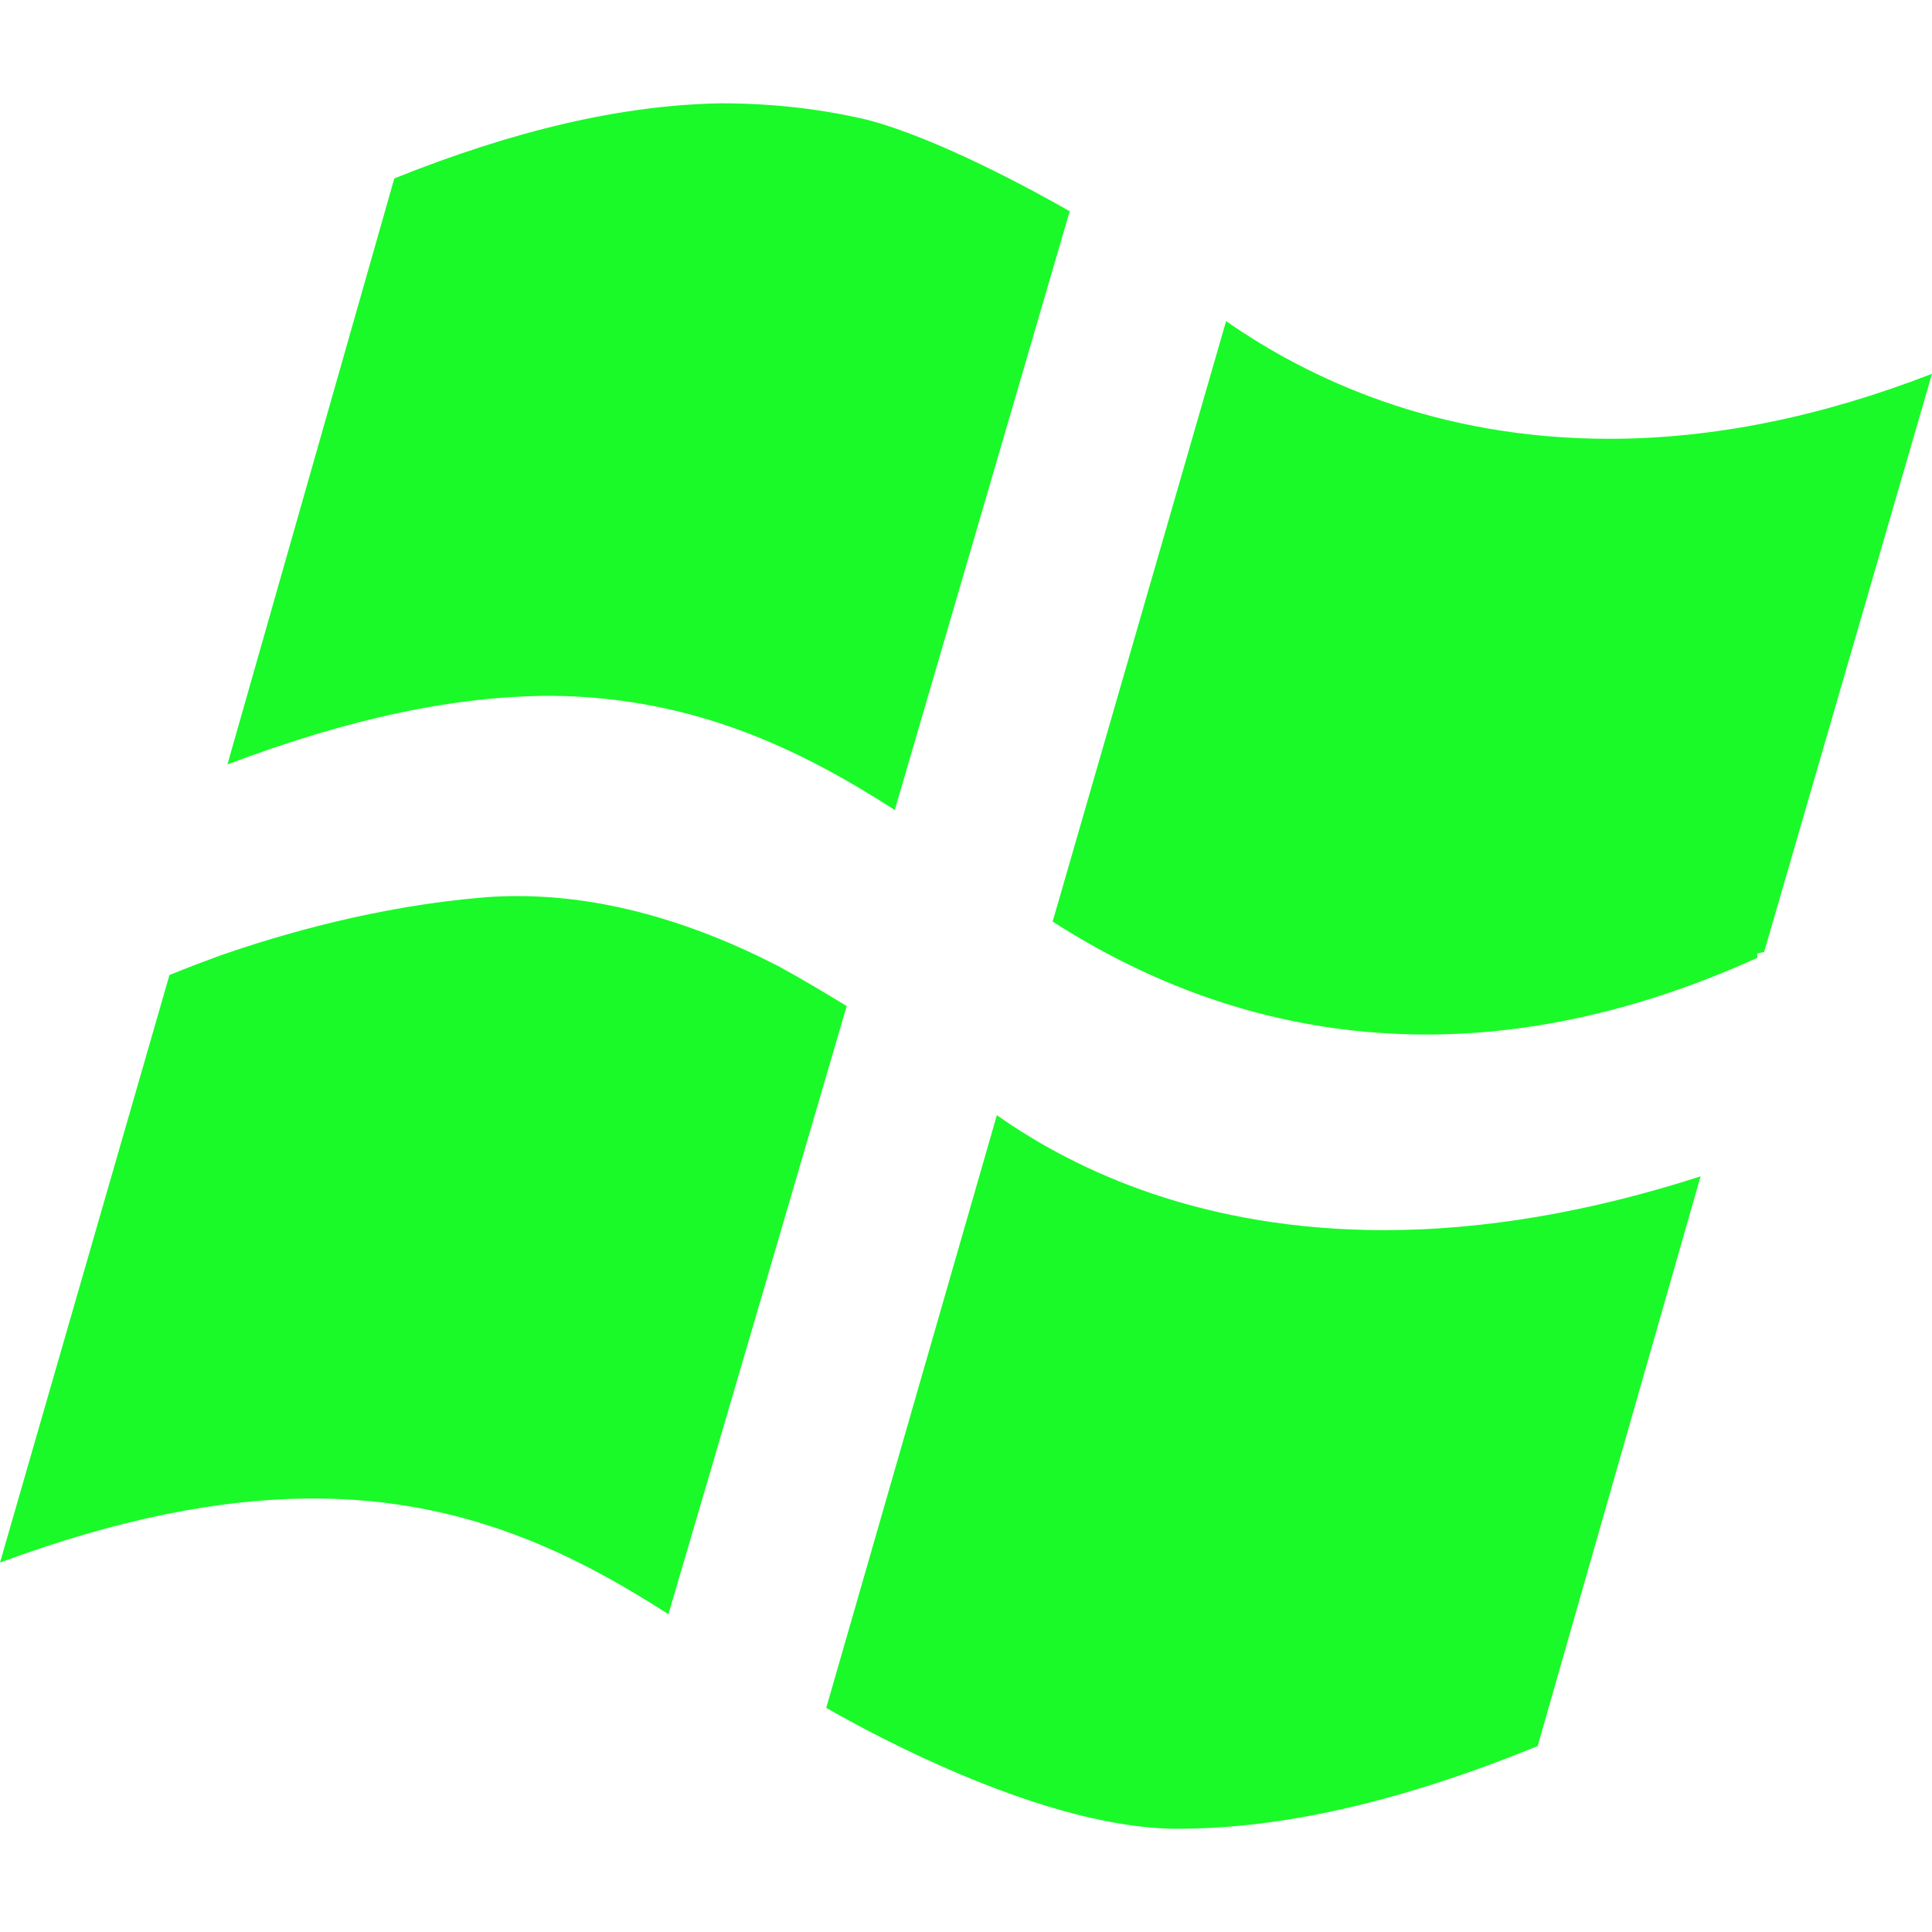
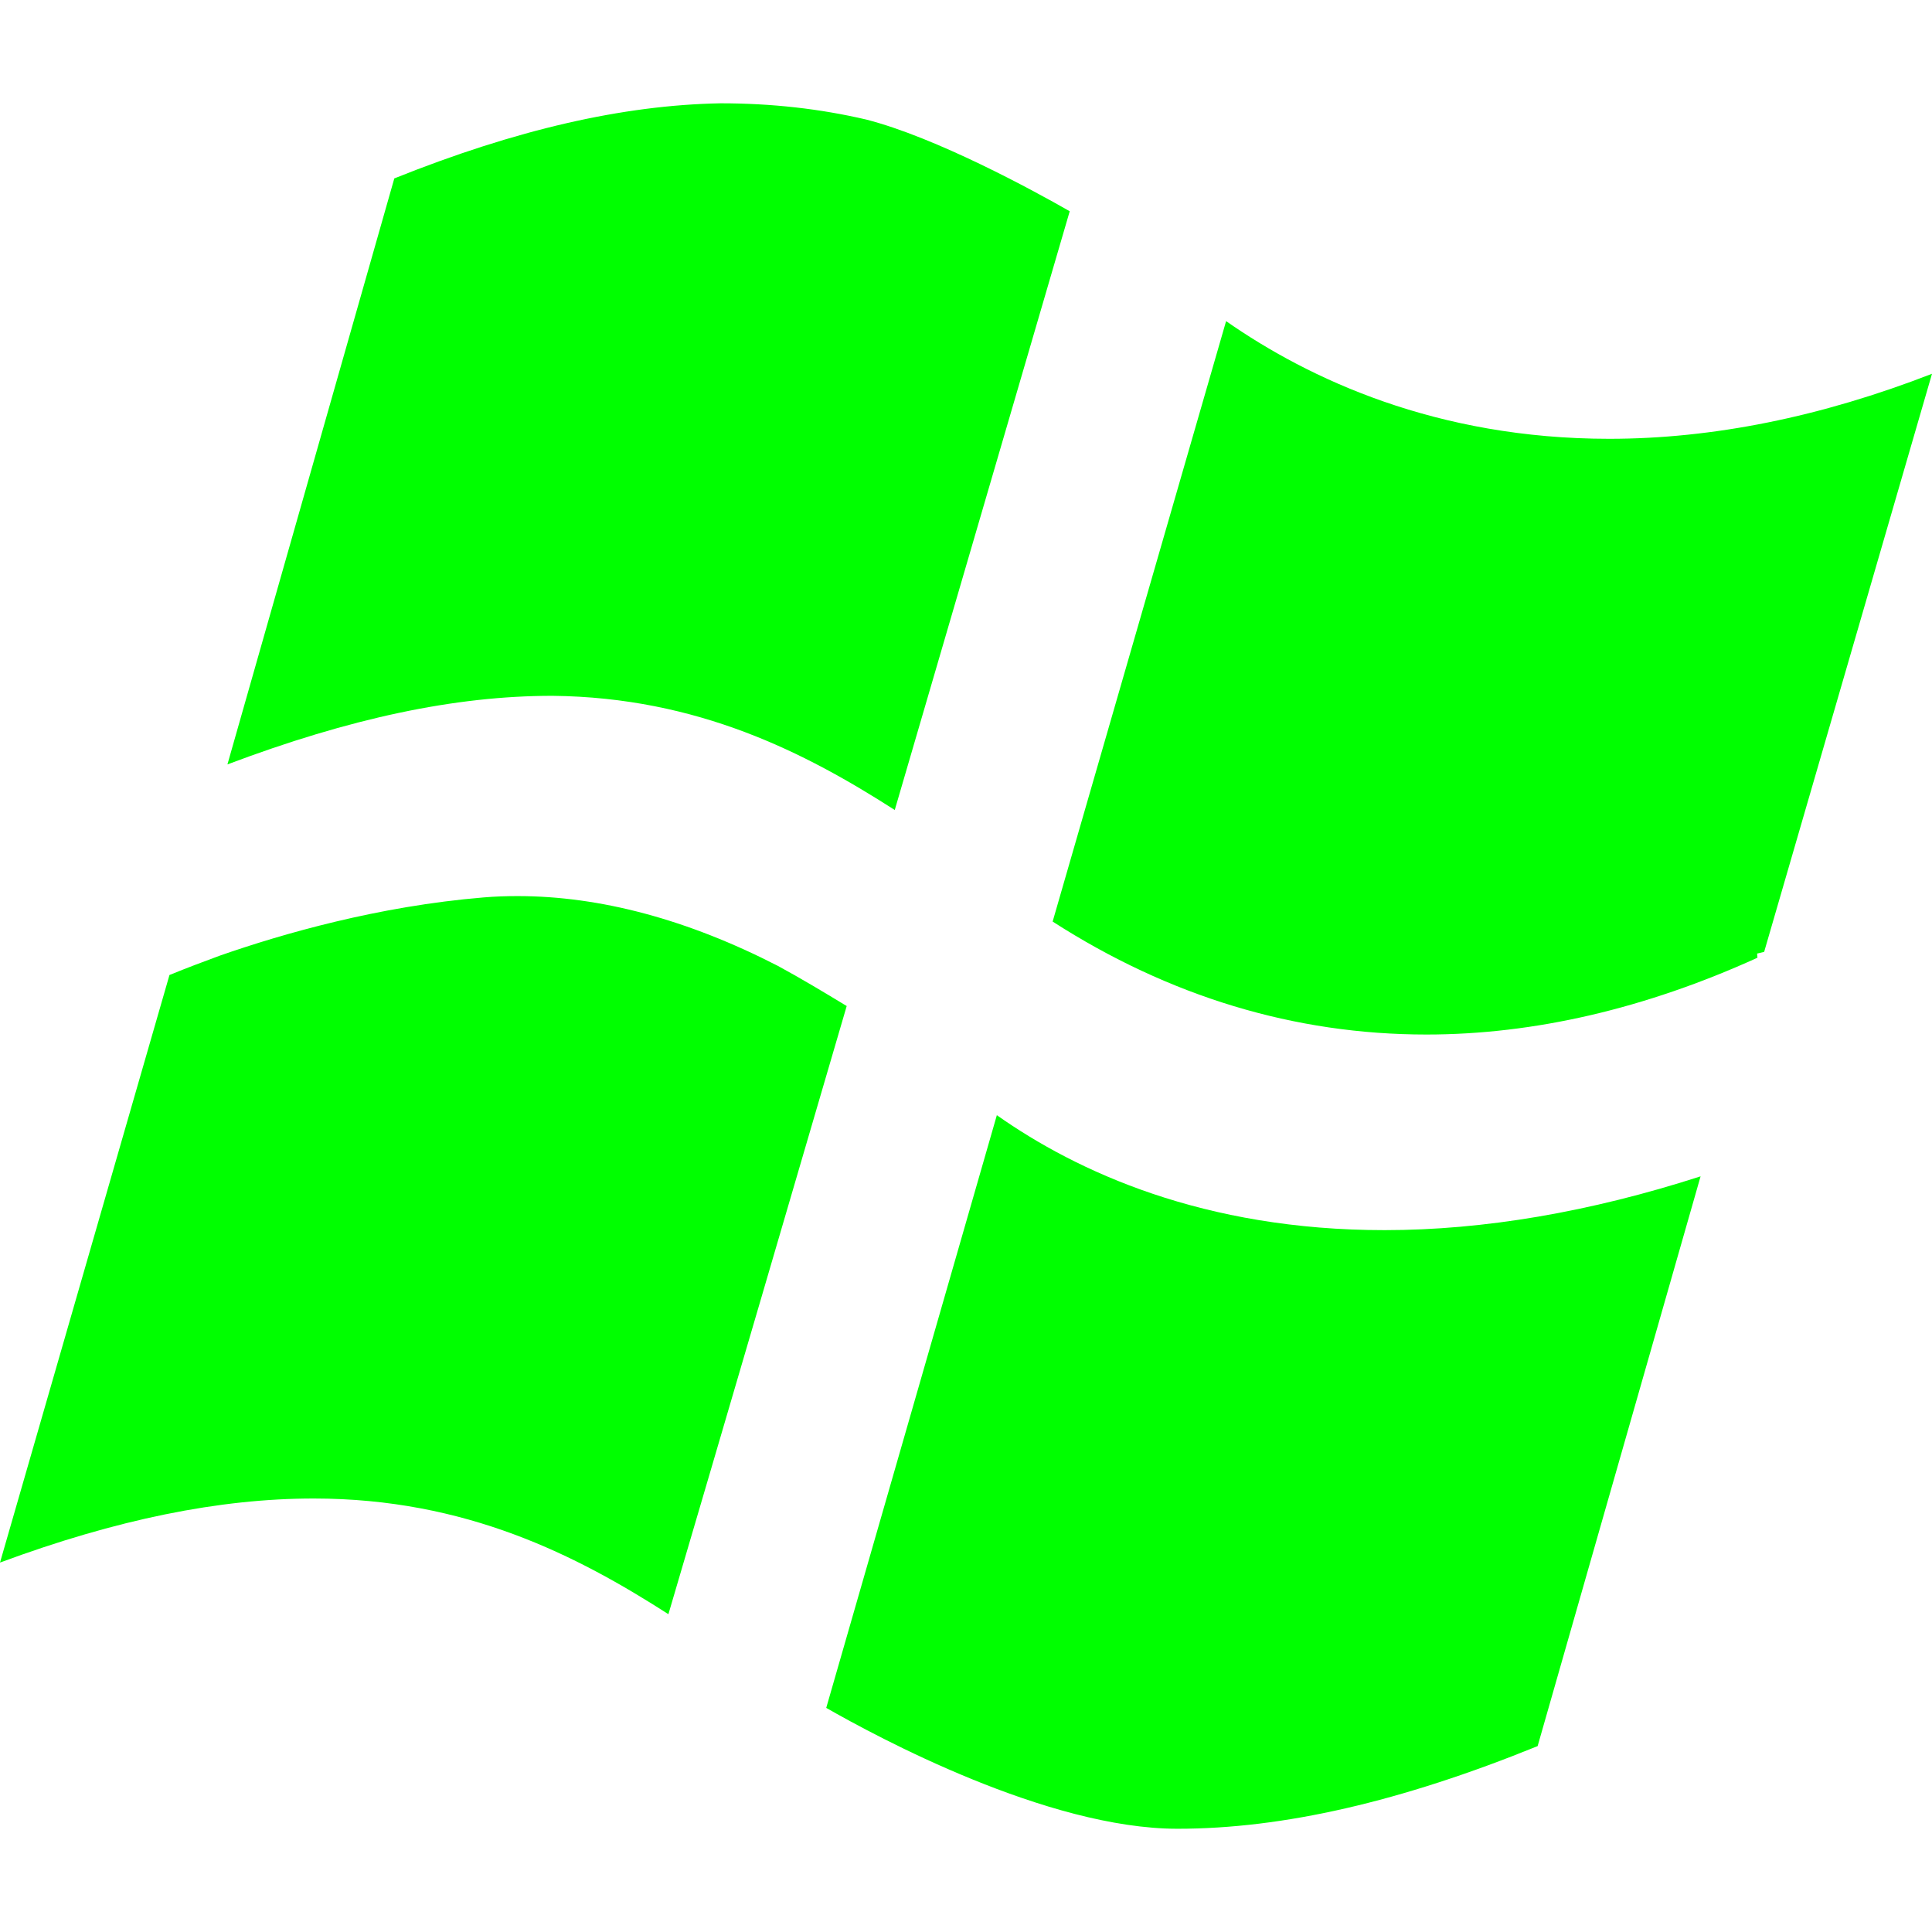
<svg xmlns="http://www.w3.org/2000/svg" class="icon" width="200px" height="200.00px" viewBox="0 0 1024 1024" version="1.1">
-   <path fill="#1afa29" d="M412.224 511.904c-47.712-24.512-94.08-36.96-137.888-36.96-5.952 0-11.936 0.192-17.952 0.704-55.872 4.608-106.912 19.36-139.744 30.816-8.704 3.2-17.632 6.56-26.816 10.304L0 828.192c61.696-22.848 116.288-33.952 166.272-33.952 80.832 0 139.52 30.208 188 61.312 22.976-77.92 78.048-266.08 94.496-322.336C436.8 525.952 424.672 518.656 412.224 511.904zM528.352 591.072l-90.432 314.144c26.848 15.36 117.088 64.064 186.208 64.064 55.808 0 118.24-14.304 190.848-43.808l86.368-301.984c-58.624 18.912-114.88 28.512-167.456 28.512C637.888 652.032 570.72 620.928 528.352 591.072zM292.832 368.8c77.12 0.8 134.144 30.208 181.408 60.512l92.736-317.344c-19.552-11.2-70.816-39.104-107.872-48.608-24.384-5.696-50.016-8.608-77.216-8.608-51.808 0.96-108.384 13.952-172.896 39.808l-88.448 310.592c64.8-24.448 120.64-36.352 172.096-36.352C292.736 368.8 292.832 368.8 292.832 368.8zM1024 198.112c-58.816 22.848-116.192 34.464-171.04 34.464-91.68 0-159.296-31.808-203.104-62.368L557.92 488.448c61.76 39.712 128.288 59.872 198.112 59.872 56.96 0 115.936-13.664 175.456-40.704l-0.192-2.208 3.744-0.896L1024 198.112z" />
+   <path fill="#00ff00" d="M412.224 511.904c-47.712-24.512-94.08-36.96-137.888-36.96-5.952 0-11.936 0.192-17.952 0.704-55.872 4.608-106.912 19.36-139.744 30.816-8.704 3.2-17.632 6.56-26.816 10.304L0 828.192c61.696-22.848 116.288-33.952 166.272-33.952 80.832 0 139.52 30.208 188 61.312 22.976-77.92 78.048-266.08 94.496-322.336C436.8 525.952 424.672 518.656 412.224 511.904zM528.352 591.072l-90.432 314.144c26.848 15.36 117.088 64.064 186.208 64.064 55.808 0 118.24-14.304 190.848-43.808l86.368-301.984c-58.624 18.912-114.88 28.512-167.456 28.512C637.888 652.032 570.72 620.928 528.352 591.072zM292.832 368.8c77.12 0.8 134.144 30.208 181.408 60.512l92.736-317.344c-19.552-11.2-70.816-39.104-107.872-48.608-24.384-5.696-50.016-8.608-77.216-8.608-51.808 0.96-108.384 13.952-172.896 39.808l-88.448 310.592c64.8-24.448 120.64-36.352 172.096-36.352C292.736 368.8 292.832 368.8 292.832 368.8zM1024 198.112c-58.816 22.848-116.192 34.464-171.04 34.464-91.68 0-159.296-31.808-203.104-62.368L557.92 488.448c61.76 39.712 128.288 59.872 198.112 59.872 56.96 0 115.936-13.664 175.456-40.704l-0.192-2.208 3.744-0.896L1024 198.112z" />
</svg>
